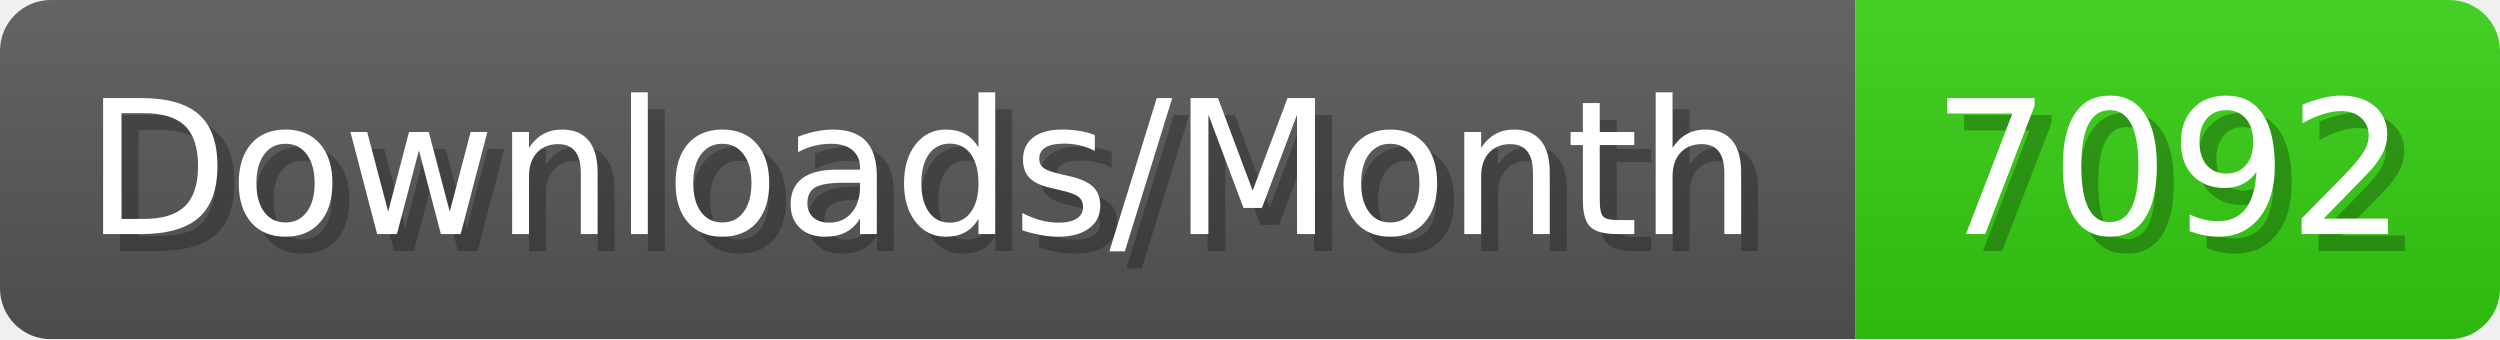
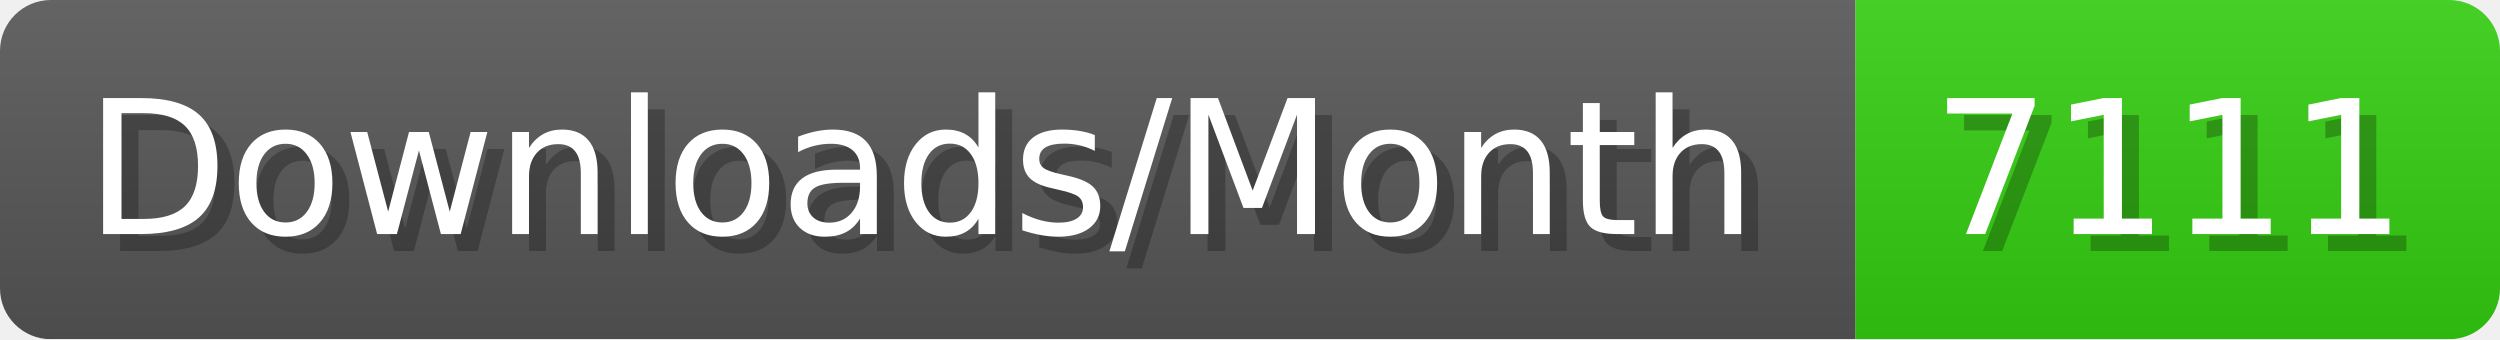
- <svg xmlns="http://www.w3.org/2000/svg" width="147.4" height="20" viewBox="0 0 1474 200" role="img" aria-label="Downloads/Month: 7092">
+ <svg xmlns="http://www.w3.org/2000/svg" width="147.4" height="20" viewBox="0 0 1474 200" role="img" aria-label="Downloads/Month: 7111">
  <linearGradient id="YlXUI" x2="0" y2="100%">
    <stop offset="0" stop-opacity=".1" stop-color="#EEE" />
    <stop offset="1" stop-opacity=".1" />
  </linearGradient>
  <mask id="JHhop">
    <rect width="1474" height="200" rx="30" fill="#FFF" />
  </mask>
  <g mask="url(#JHhop)">
    <rect width="1094" height="200" fill="#555" />
    <rect width="380" height="200" fill="#3C1" x="1094" />
    <rect width="1474" height="200" fill="url(#YlXUI)" />
  </g>
  <g aria-hidden="true" fill="#fff" text-anchor="start" font-family="Verdana,DejaVu Sans,sans-serif" font-size="110">
    <text x="60" y="148" textLength="994" fill="#000" opacity="0.25">Downloads/Month</text>
    <text x="50" y="138" textLength="994">Downloads/Month</text>
-     <text x="1149" y="148" textLength="280" fill="#000" opacity="0.25">7092</text>
-     <text x="1139" y="138" textLength="280">7092</text>
+     <text x="1149" y="148" textLength="280" fill="#000" opacity="0.25">7111</text>
+     <text x="1139" y="138" textLength="280">7111</text>
  </g>
</svg>
